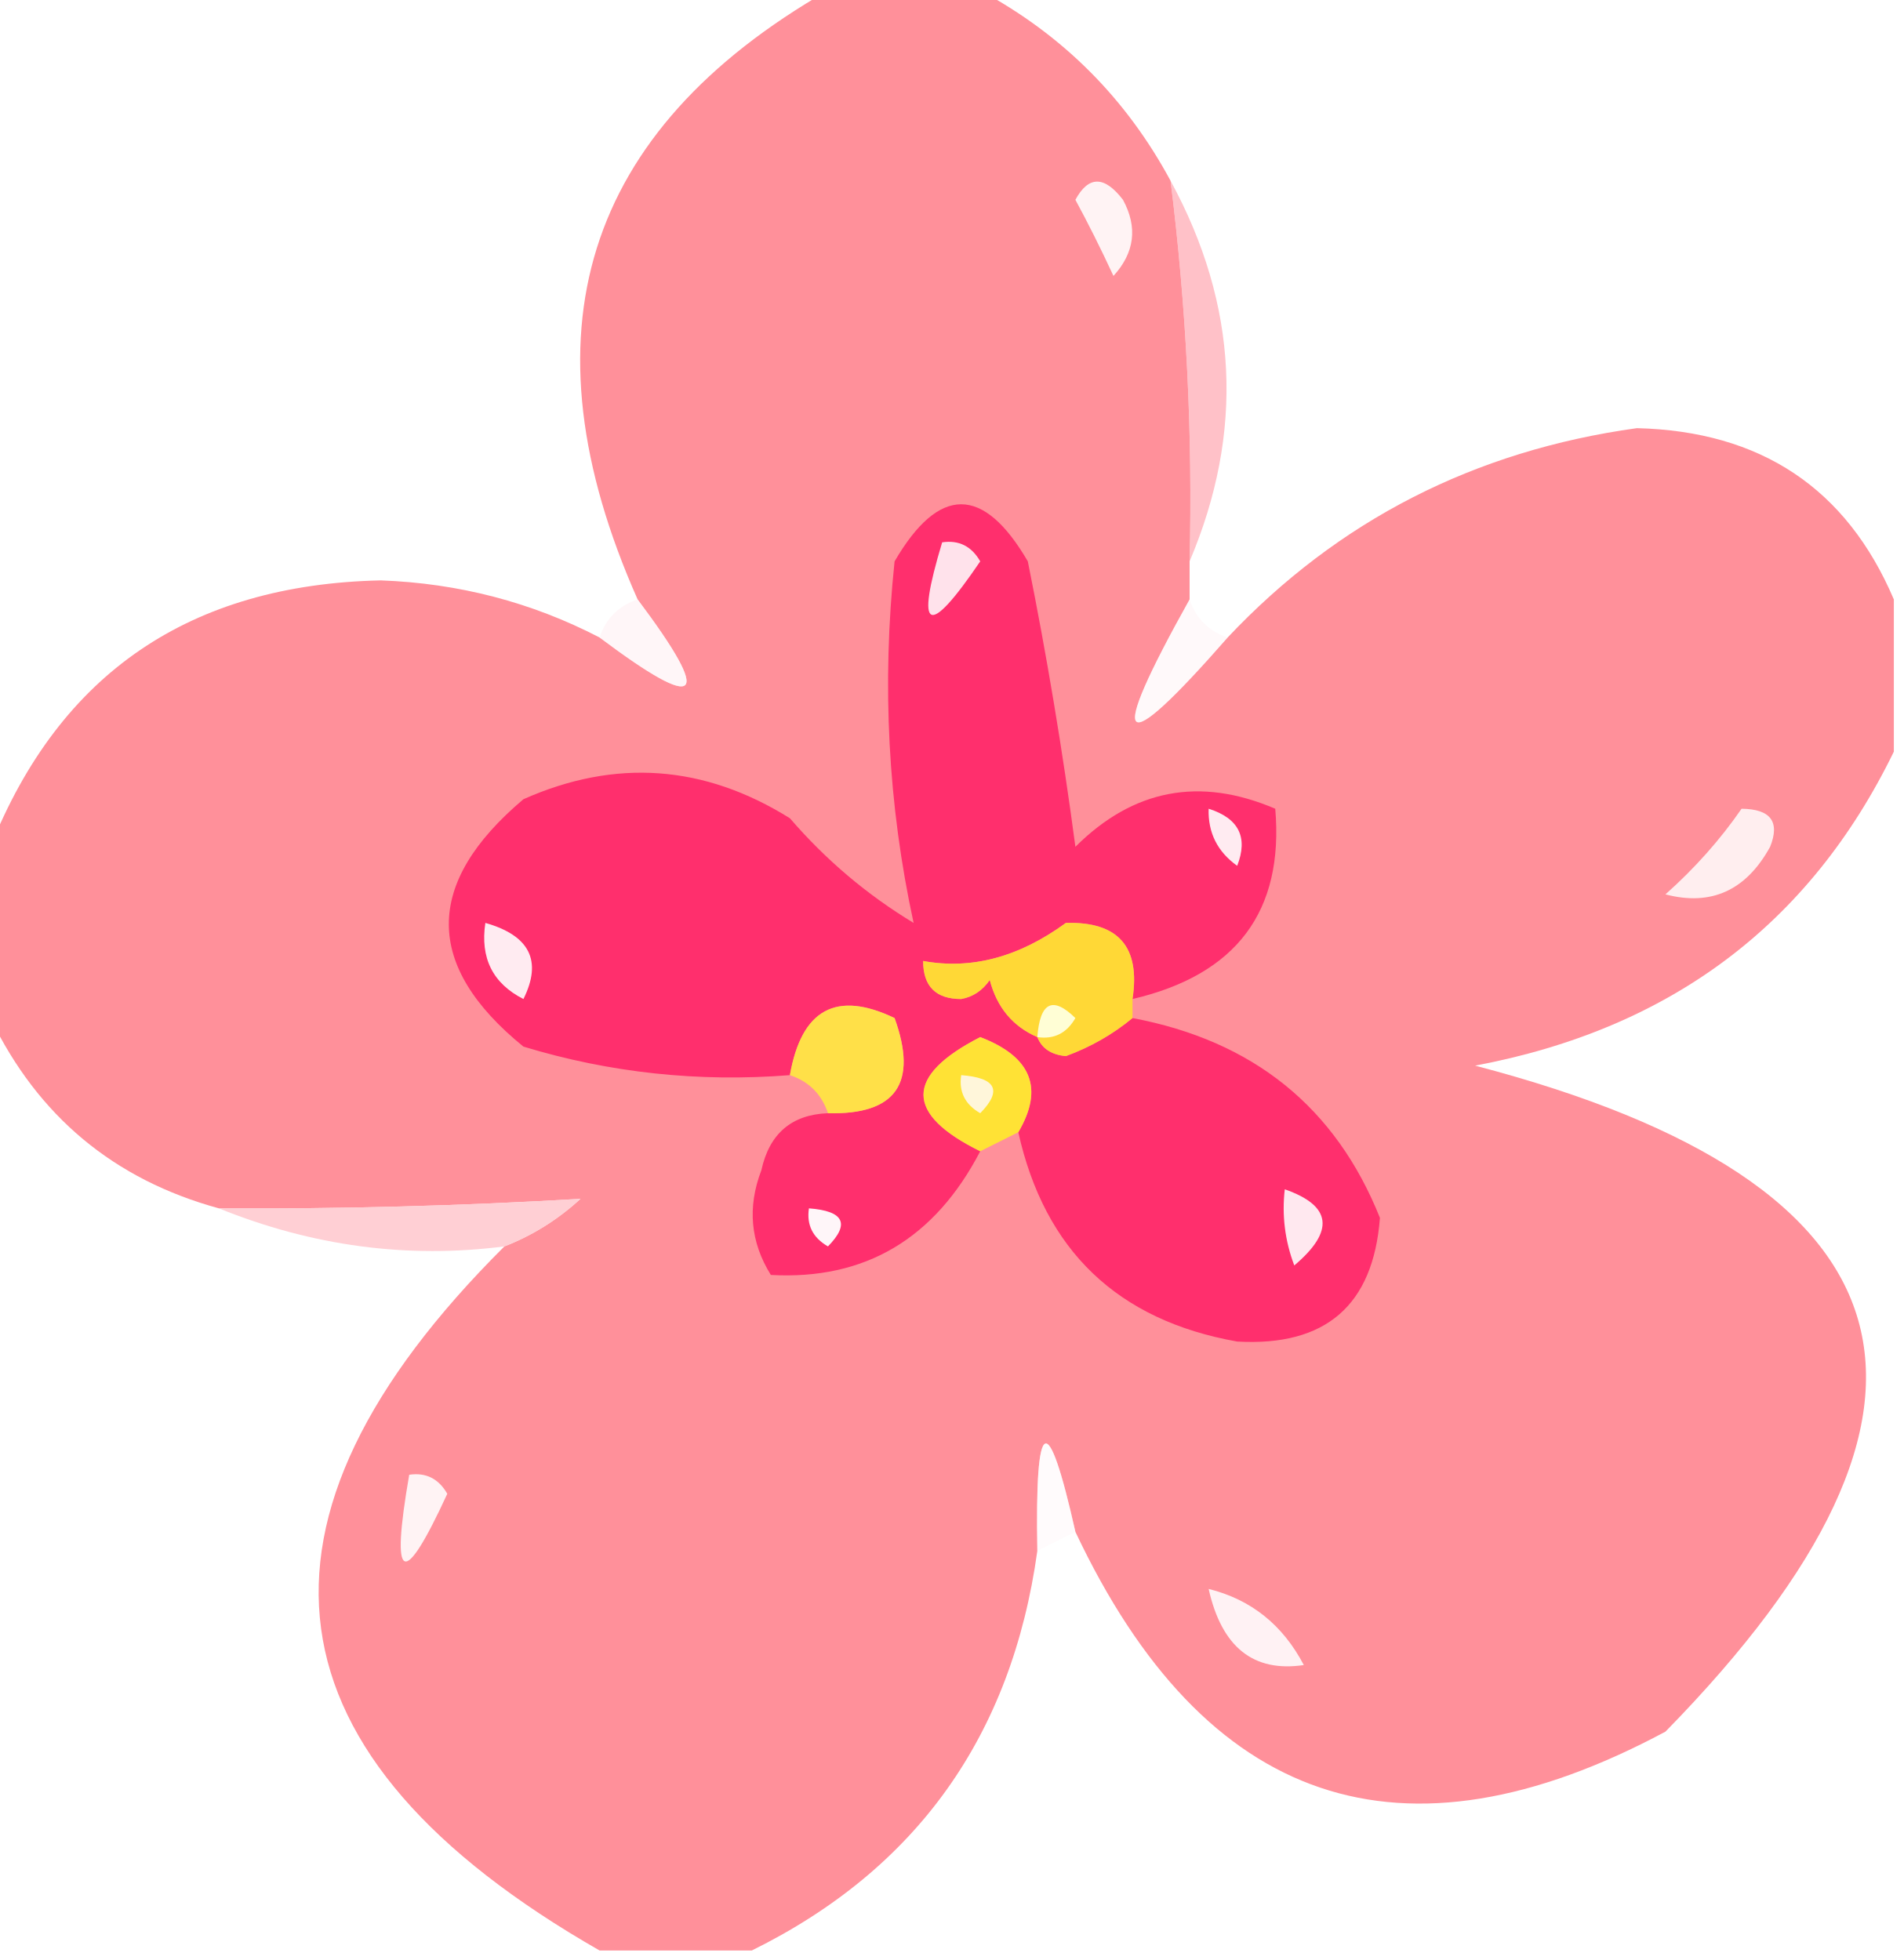
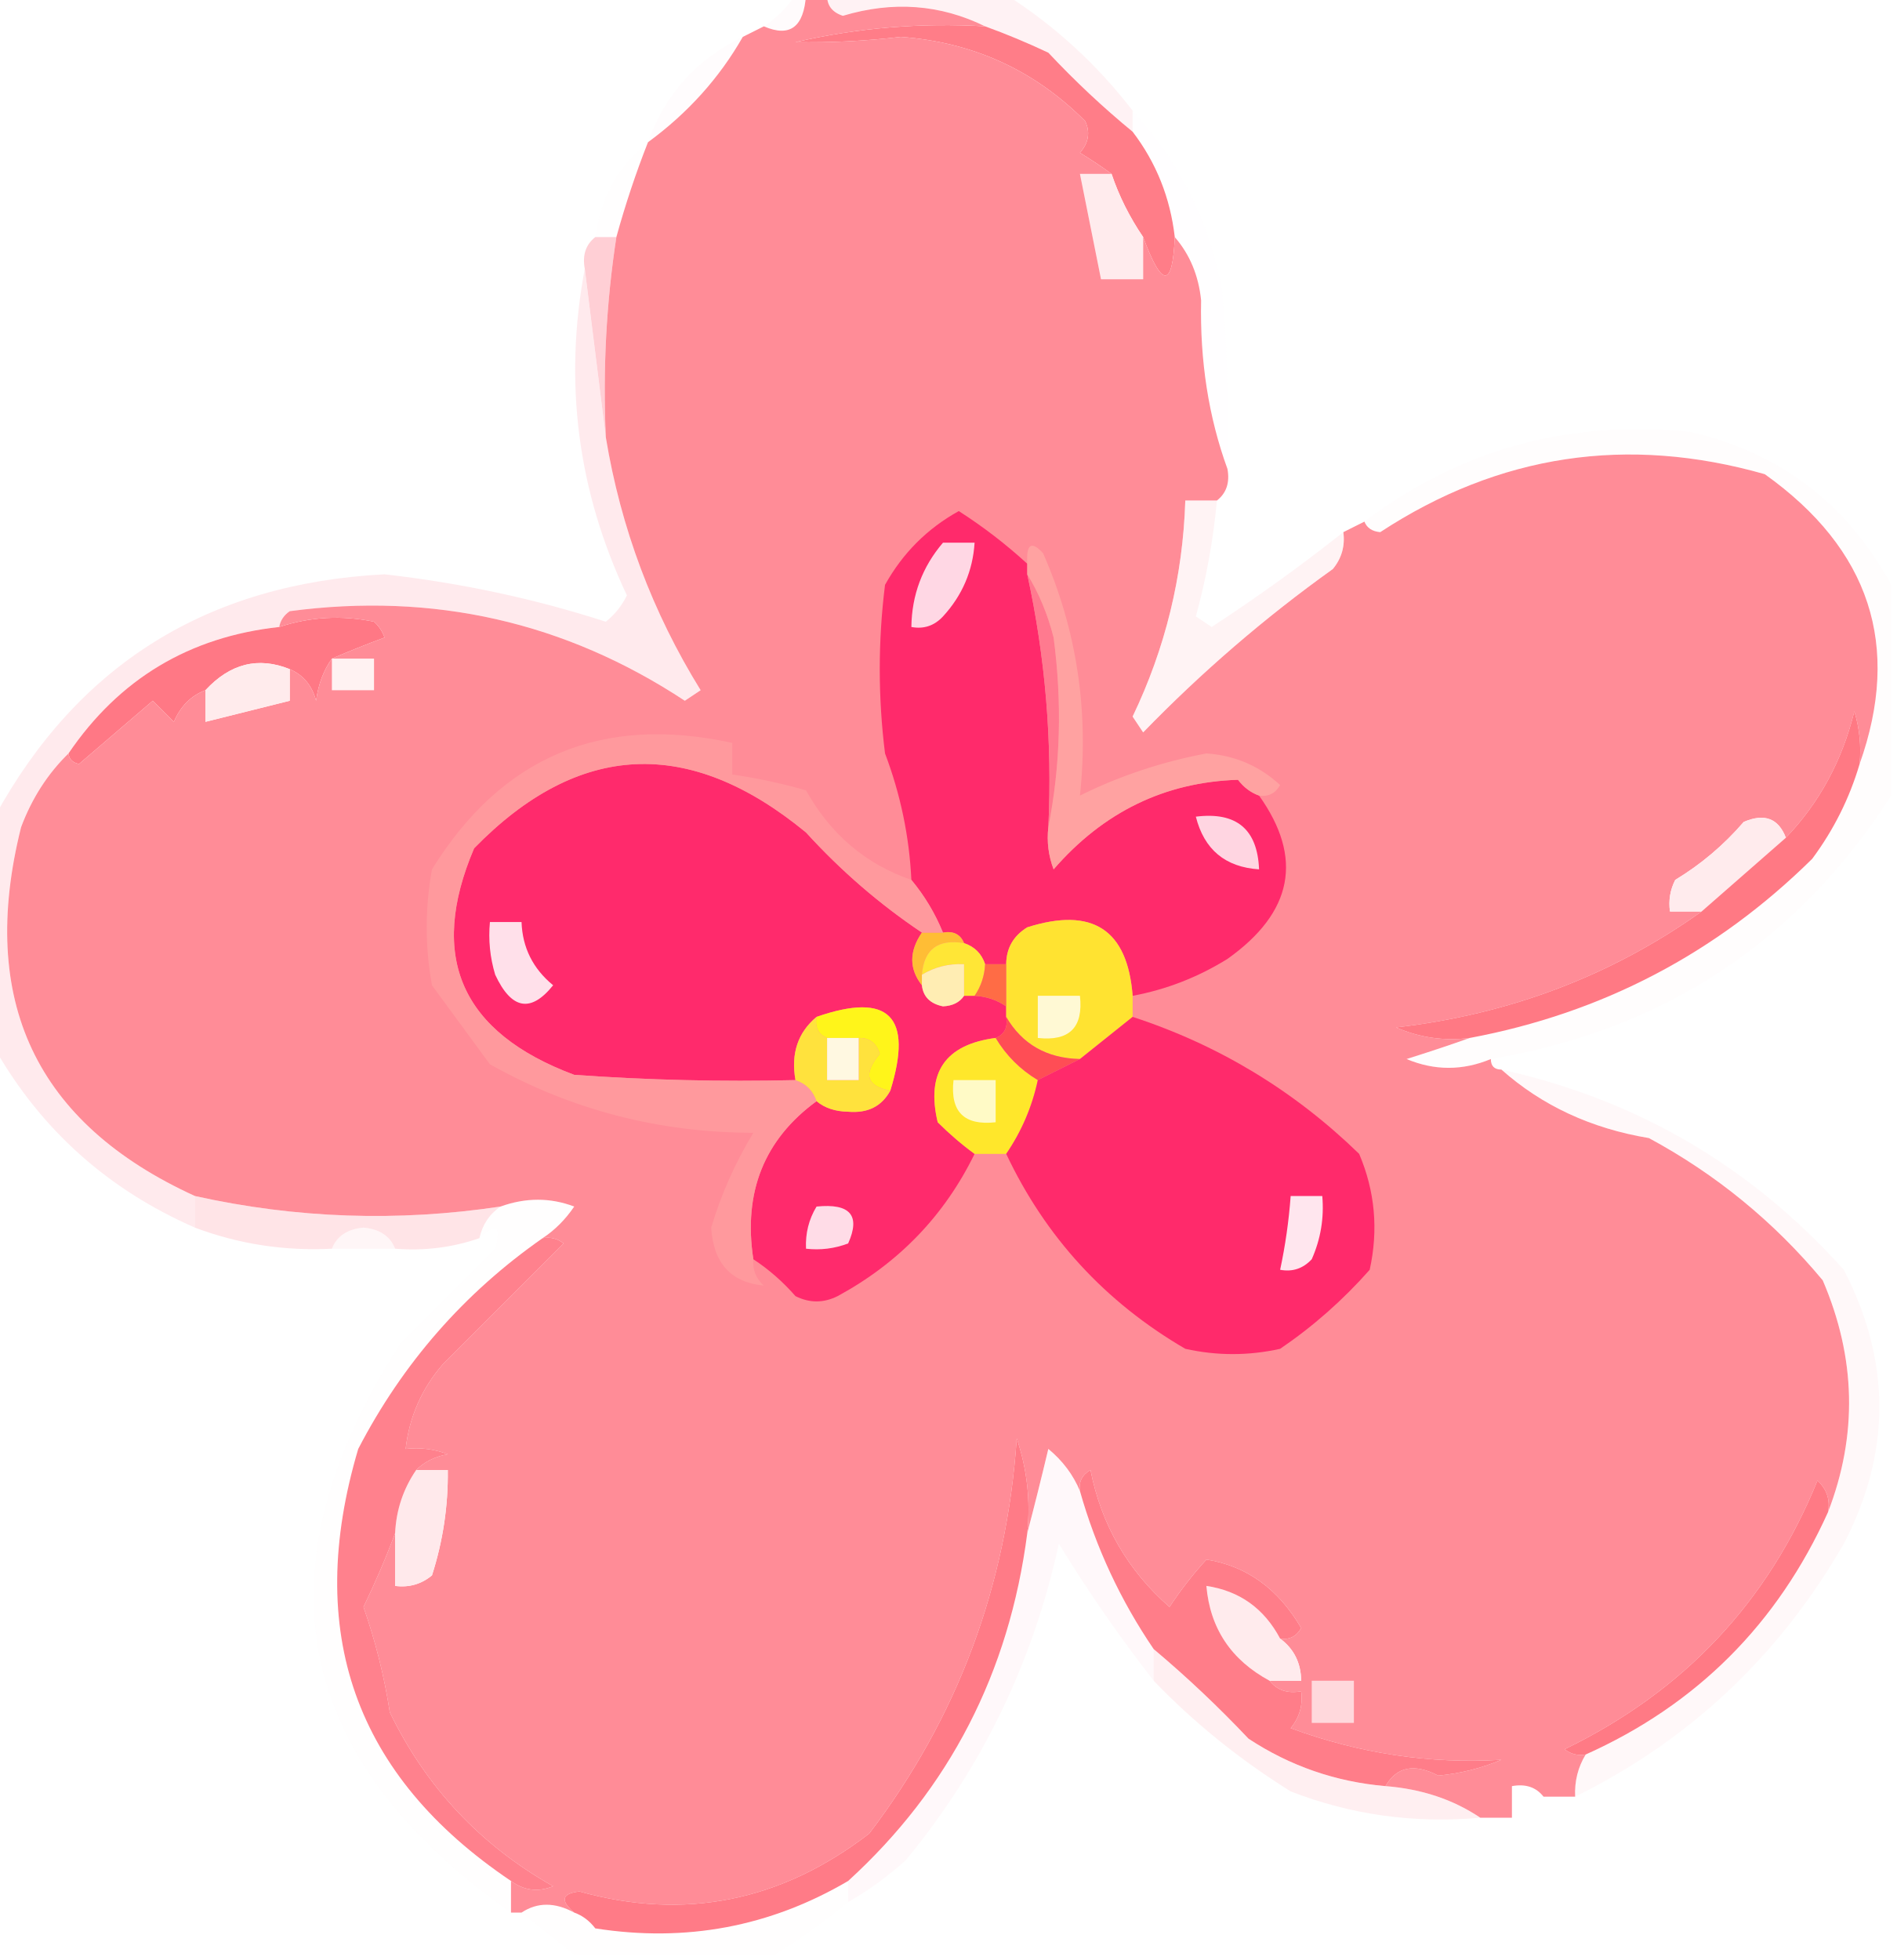
- <svg xmlns="http://www.w3.org/2000/svg" version="1.1" width="100px" height="103px" style="shape-rendering:geometricPrecision; text-rendering:geometricPrecision; image-rendering:optimizeQuality; fill-rule:evenodd; clip-rule:evenodd">
+ <svg xmlns="http://www.w3.org/2000/svg" version="1.1" width="180px" height="186px" style="shape-rendering:geometricPrecision; text-rendering:geometricPrecision; image-rendering:optimizeQuality; fill-rule:evenodd; clip-rule:evenodd">
  <g>
-     <path style="opacity:0.949" fill="#ffbec5" d="M 61.5,9.5 C 65.052,16.024 65.386,22.69 62.5,29.5C 62.664,22.798 62.331,16.131 61.5,9.5 Z" />
+     <path style="opacity:0.173" fill="#ffe8ec" d="M 75.5,-0.5 C 75.833,-0.5 76.167,-0.5 76.5,-0.5C 76.307,2.57 74.973,3.57 72.5,2.5C 73.694,1.728 74.694,0.728 75.5,-0.5 Z" />
  </g>
  <g>
-     <path style="opacity:1" fill="#ff909a" d="M 43.5,-0.5 C 46.167,-0.5 48.833,-0.5 51.5,-0.5C 55.827,1.827 59.16,5.16 61.5,9.5C 62.331,16.131 62.664,22.798 62.5,29.5C 62.5,30.167 62.5,30.833 62.5,31.5C 58.096,39.387 58.762,40.054 64.5,33.5C 70.3,27.349 77.467,23.682 86,22.5C 92.511,22.661 97.011,25.661 99.5,31.5C 99.5,34.167 99.5,36.833 99.5,39.5C 95.084,48.575 87.75,54.075 77.5,56C 100.999,62.15 104.332,73.817 87.5,91C 73.638,98.419 63.305,94.919 56.5,80.5C 55.038,73.991 54.371,74.325 54.5,81.5C 53.151,91.228 48.151,98.228 39.5,102.5C 36.833,102.5 34.167,102.5 31.5,102.5C 13.66,92.286 11.993,79.953 26.5,65.5C 27.973,64.928 29.307,64.095 30.5,63C 24.227,63.369 17.893,63.536 11.5,63.5C 5.99,61.991 1.99,58.658 -0.5,53.5C -0.5,50.5 -0.5,47.5 -0.5,44.5C 3.142,35.385 9.975,30.718 20,30.5C 24.095,30.648 27.929,31.648 31.5,33.5C 36.833,37.5 37.5,36.833 33.5,31.5C 27.307,17.555 30.64,6.888 43.5,-0.5 Z" />
+     <path style="opacity:0.275" fill="#ffd1d7" d="M 78.5,-0.5 C 84.167,-0.5 89.833,-0.5 95.5,-0.5C 100.126,2.458 104.126,6.124 107.5,10.5C 107.5,11.167 107.5,11.833 107.5,12.5C 104.703,10.205 102.036,7.705 99.5,5C 97.511,4.062 95.511,3.228 93.5,2.5C 89.242,0.41 84.742,0.077 80,1.5C 78.97,1.164 78.47,0.497 78.5,-0.5 Z" />
  </g>
  <g>
-     <path style="opacity:0.492" fill="#ffedf0" d="M 33.5,31.5 C 37.5,36.833 36.833,37.5 31.5,33.5C 31.833,32.5 32.5,31.833 33.5,31.5 Z" />
+     <path style="opacity:0.957" fill="#ff7783" d="M 93.5,2.5 C 95.511,3.228 97.511,4.062 99.5,5C 102.036,7.705 104.703,10.205 107.5,12.5C 109.738,15.43 111.071,18.763 111.5,22.5C 111.295,27.359 110.295,27.359 108.5,22.5C 107.201,20.588 106.201,18.588 105.5,16.5C 104.602,15.842 103.602,15.176 102.5,14.5C 103.326,13.549 103.492,12.549 103,11.5C 98.189,6.667 92.356,4 85.5,3.5C 82.136,3.893 78.803,4.06 75.5,4C 81.407,2.639 87.407,2.139 93.5,2.5 Z" />
  </g>
  <g>
-     <path style="opacity:1" fill="#fff3f4" d="M 56.5,10.5 C 57.189,9.226 58.023,9.226 59,10.5C 59.781,11.944 59.614,13.277 58.5,14.5C 57.828,13.051 57.161,11.717 56.5,10.5 Z" />
+     <path style="opacity:0.141" fill="#ffeaee" d="M 70.5,3.5 C 68.28,7.395 65.28,10.728 61.5,13.5C 63.116,8.944 66.116,5.61 70.5,3.5 Z" />
  </g>
  <g>
-     <path style="opacity:0.307" fill="#ffebef" d="M 62.5,31.5 C 62.833,32.5 63.5,33.167 64.5,33.5C 58.762,40.054 58.096,39.387 62.5,31.5 Z" />
+     <path style="opacity:0.066" fill="#fff2f5" d="M 61.5,13.5 C 60.353,16.41 59.353,19.41 58.5,22.5C 57.833,22.5 57.167,22.5 56.5,22.5C 57.015,18.701 58.681,15.701 61.5,13.5 Z" />
  </g>
  <g>
-     <path style="opacity:1" fill="#ff2f6d" d="M 59.5,52.5 C 59.923,49.757 58.756,48.423 56,48.5C 53.536,50.3 51.036,50.966 48.5,50.5C 48.5,51.833 49.167,52.5 50.5,52.5C 51.117,52.389 51.617,52.056 52,51.5C 52.377,52.942 53.21,53.942 54.5,54.5C 54.735,55.097 55.235,55.43 56,55.5C 57.303,55.022 58.469,54.355 59.5,53.5C 65.844,54.692 70.178,58.192 72.5,64C 72.15,68.598 69.65,70.764 65,70.5C 58.718,69.384 54.885,65.718 53.5,59.5C 54.86,57.199 54.193,55.532 51.5,54.5C 47.526,56.54 47.526,58.54 51.5,60.5C 49.104,65.106 45.437,67.273 40.5,67C 39.424,65.274 39.257,63.441 40,61.5C 40.422,59.574 41.589,58.574 43.5,58.5C 47.071,58.592 48.238,56.926 47,53.5C 43.942,52.034 42.109,53.034 41.5,56.5C 36.703,56.879 32.036,56.379 27.5,55C 22.274,50.749 22.274,46.415 27.5,42C 32.327,39.853 36.994,40.186 41.5,43C 43.388,45.19 45.555,47.023 48,48.5C 46.654,42.307 46.321,35.974 47,29.5C 49.333,25.5 51.667,25.5 54,29.5C 54.998,34.456 55.831,39.456 56.5,44.5C 59.538,41.47 63.038,40.804 67,42.5C 67.461,47.892 64.961,51.225 59.5,52.5 Z" />
+     <path style="opacity:1" fill="#ffebed" d="M 105.5,16.5 C 106.201,18.588 107.201,20.588 108.5,22.5C 108.5,23.833 108.5,25.167 108.5,26.5C 107.167,26.5 105.833,26.5 104.5,26.5C 103.833,23.167 103.167,19.833 102.5,16.5C 103.5,16.5 104.5,16.5 105.5,16.5 Z" />
  </g>
  <g>
-     <path style="opacity:1" fill="#ffe2eb" d="M 49.5,28.5 C 50.376,28.369 51.043,28.703 51.5,29.5C 48.74,33.564 48.074,33.231 49.5,28.5 Z" />
+     <path style="opacity:0.033" fill="#ffeef2" d="M 107.5,10.5 C 111.937,15.275 114.77,20.942 116,27.5C 116.499,33.157 116.666,38.824 116.5,44.5C 114.711,39.593 113.878,34.26 114,28.5C 113.76,26.148 112.927,24.148 111.5,22.5C 111.071,18.763 109.738,15.43 107.5,12.5C 107.5,11.833 107.5,11.167 107.5,10.5 Z" />
  </g>
  <g>
-     <path style="opacity:1" fill="#ffebf1" d="M 63.5,42.5 C 65.085,43.002 65.585,44.002 65,45.5C 63.961,44.756 63.461,43.756 63.5,42.5 Z" />
+     <path style="opacity:0.674" fill="#ffb8c1" d="M 56.5,22.5 C 57.167,22.5 57.833,22.5 58.5,22.5C 57.542,28.744 57.209,35.077 57.5,41.5C 56.833,36.167 56.167,30.833 55.5,25.5C 55.263,24.209 55.596,23.209 56.5,22.5 Z" />
  </g>
  <g>
-     <path style="opacity:1" fill="#ffeeef" d="M 91.5,42.5 C 93.028,42.517 93.528,43.184 93,44.5C 91.737,46.797 89.903,47.63 87.5,47C 89.041,45.629 90.375,44.129 91.5,42.5 Z" />
+     <path style="opacity:0.516" fill="#ffd7dd" d="M 55.5,25.5 C 56.167,30.833 56.833,36.167 57.5,41.5C 58.922,50.101 61.922,58.101 66.5,65.5C 66,65.833 65.5,66.167 65,66.5C 53.646,59.019 41.146,56.186 27.5,58C 26.944,58.383 26.611,58.883 26.5,59.5C 17.975,60.428 11.309,64.428 6.5,71.5C 4.526,73.428 3.026,75.761 2,78.5C -2.113,94.933 3.387,106.6 18.5,113.5C 18.5,114.5 18.5,115.5 18.5,116.5C 10.251,112.891 3.917,107.224 -0.5,99.5C -0.5,92.167 -0.5,84.833 -0.5,77.5C 7.404,63.033 19.737,55.366 36.5,54.5C 43.762,55.323 50.762,56.823 57.5,59C 58.357,58.311 59.023,57.478 59.5,56.5C 54.817,46.597 53.483,36.264 55.5,25.5 Z" />
  </g>
  <g>
-     <path style="opacity:1" fill="#ffd836" d="M 59.5,52.5 C 59.5,52.833 59.5,53.167 59.5,53.5C 58.469,54.355 57.303,55.022 56,55.5C 55.235,55.43 54.735,55.097 54.5,54.5C 53.21,53.942 52.377,52.942 52,51.5C 51.617,52.056 51.117,52.389 50.5,52.5C 49.167,52.5 48.5,51.833 48.5,50.5C 51.036,50.966 53.536,50.3 56,48.5C 58.756,48.423 59.923,49.757 59.5,52.5 Z" />
+     <path style="opacity:1" fill="#ff7885" d="M 31.5,62.5 C 30.71,63.608 30.21,64.942 30,66.5C 29.623,65.058 28.79,64.058 27.5,63.5C 24.513,62.298 21.846,62.965 19.5,65.5C 18.141,66.007 17.141,67.007 16.5,68.5C 15.833,67.833 15.167,67.167 14.5,66.5C 12.167,68.5 9.833,70.5 7.5,72.5C 6.893,72.376 6.56,72.043 6.5,71.5C 11.309,64.428 17.975,60.428 26.5,59.5C 29.445,58.532 32.445,58.366 35.5,59C 35.957,59.414 36.291,59.914 36.5,60.5C 34.709,61.17 33.042,61.837 31.5,62.5 Z" />
  </g>
  <g>
-     <path style="opacity:1" fill="#ffebf1" d="M 25.5,48.5 C 27.832,49.162 28.499,50.495 27.5,52.5C 25.889,51.68 25.222,50.346 25.5,48.5 Z" />
+     <path style="opacity:1" fill="#ff8c97" d="M 76.5,-0.5 C 77.167,-0.5 77.833,-0.5 78.5,-0.5C 78.47,0.497 78.97,1.164 80,1.5C 84.742,0.077 89.242,0.41 93.5,2.5C 87.407,2.139 81.407,2.639 75.5,4C 78.803,4.06 82.136,3.893 85.5,3.5C 92.356,4 98.189,6.667 103,11.5C 103.492,12.549 103.326,13.549 102.5,14.5C 103.602,15.176 104.602,15.842 105.5,16.5C 104.5,16.5 103.5,16.5 102.5,16.5C 103.167,19.833 103.833,23.167 104.5,26.5C 105.833,26.5 107.167,26.5 108.5,26.5C 108.5,25.167 108.5,23.833 108.5,22.5C 110.295,27.359 111.295,27.359 111.5,22.5C 112.927,24.148 113.76,26.148 114,28.5C 113.878,34.26 114.711,39.593 116.5,44.5C 116.737,45.791 116.404,46.791 115.5,47.5C 114.5,47.5 113.5,47.5 112.5,47.5C 112.275,54.683 110.608,61.517 107.5,68C 107.833,68.5 108.167,69 108.5,69.5C 114.058,63.772 120.058,58.606 126.5,54C 127.337,52.989 127.67,51.822 127.5,50.5C 128.167,50.167 128.833,49.833 129.5,49.5C 129.735,50.097 130.235,50.43 131,50.5C 142.274,43.114 154.441,41.281 167.5,45C 177.485,52.116 180.485,61.282 176.5,72.5C 176.66,70.801 176.494,69.134 176,67.5C 174.85,72.177 172.683,76.177 169.5,79.5C 168.796,77.656 167.463,77.156 165.5,78C 163.612,80.19 161.445,82.023 159,83.5C 158.517,84.448 158.351,85.448 158.5,86.5C 159.5,86.5 160.5,86.5 161.5,86.5C 152.941,92.594 143.274,96.261 132.5,97.5C 134.743,98.474 137.076,98.808 139.5,98.5C 137.631,99.165 135.631,99.831 133.5,100.5C 136.156,101.614 138.823,101.614 141.5,100.5C 141.5,101.167 141.833,101.5 142.5,101.5C 146.361,104.925 151.027,107.091 156.5,108C 162.866,111.434 168.366,115.934 173,121.5C 176.158,128.853 176.324,136.186 173.5,143.5C 173.719,142.325 173.386,141.325 172.5,140.5C 167.825,152.012 159.825,160.512 148.5,166C 149.094,166.464 149.761,166.631 150.5,166.5C 149.766,167.708 149.433,169.041 149.5,170.5C 148.5,170.5 147.5,170.5 146.5,170.5C 145.791,169.596 144.791,169.263 143.5,169.5C 143.5,170.5 143.5,171.5 143.5,172.5C 142.5,172.5 141.5,172.5 140.5,172.5C 137.929,170.769 134.929,169.769 131.5,169.5C 132.563,167.653 134.229,167.319 136.5,168.5C 138.577,168.308 140.577,167.808 142.5,167C 135.719,167.412 129.052,166.412 122.5,164C 123.337,162.989 123.67,161.822 123.5,160.5C 122.209,160.737 121.209,160.404 120.5,159.5C 121.5,159.5 122.5,159.5 123.5,159.5C 123.473,157.801 122.806,156.467 121.5,155.5C 122.376,155.631 123.043,155.298 123.5,154.5C 121.323,150.77 118.323,148.604 114.5,148C 113.213,149.41 112.046,150.91 111,152.5C 107.026,149.024 104.526,144.691 103.5,139.5C 102.702,139.957 102.369,140.624 102.5,141.5C 101.859,139.958 100.859,138.624 99.5,137.5C 98.832,140.306 98.166,142.972 97.5,145.5C 97.817,142.428 97.484,139.428 96.5,136.5C 95.557,150.473 90.89,162.973 82.5,174C 74.138,180.442 64.971,182.276 55,179.5C 53.316,179.683 53.15,180.35 54.5,181.5C 52.666,180.506 50.999,180.506 49.5,181.5C 49.167,181.5 48.833,181.5 48.5,181.5C 48.5,180.5 48.5,179.5 48.5,178.5C 49.738,179.412 51.072,179.579 52.5,179C 45.614,175.114 40.447,169.614 37,162.5C 36.474,159.089 35.641,155.755 34.5,152.5C 35.655,150.105 36.655,147.771 37.5,145.5C 37.5,147.167 37.5,148.833 37.5,150.5C 38.822,150.67 39.989,150.337 41,149.5C 42.043,146.243 42.543,142.91 42.5,139.5C 41.5,139.5 40.5,139.5 39.5,139.5C 40.263,138.732 41.263,138.232 42.5,138C 41.207,137.51 39.873,137.343 38.5,137.5C 38.841,134.484 40.007,131.818 42,129.5C 45.833,125.667 49.667,121.833 53.5,118C 52.906,117.536 52.239,117.369 51.5,117.5C 52.66,116.735 53.66,115.735 54.5,114.5C 52.229,113.637 49.895,113.637 47.5,114.5C 37.762,115.965 28.095,115.632 18.5,113.5C 3.387,106.6 -2.113,94.933 2,78.5C 3.026,75.761 4.526,73.428 6.5,71.5C 6.56,72.043 6.893,72.376 7.5,72.5C 9.833,70.5 12.167,68.5 14.5,66.5C 15.167,67.167 15.833,67.833 16.5,68.5C 17.141,67.007 18.141,66.007 19.5,65.5C 19.5,66.5 19.5,67.5 19.5,68.5C 22.167,67.833 24.833,67.167 27.5,66.5C 27.5,65.5 27.5,64.5 27.5,63.5C 28.79,64.058 29.623,65.058 30,66.5C 30.21,64.942 30.71,63.608 31.5,62.5C 33.042,61.837 34.709,61.17 36.5,60.5C 36.291,59.914 35.957,59.414 35.5,59C 32.445,58.366 29.445,58.532 26.5,59.5C 26.611,58.883 26.944,58.383 27.5,58C 41.146,56.186 53.646,59.019 65,66.5C 65.5,66.167 66,65.833 66.5,65.5C 61.922,58.101 58.922,50.101 57.5,41.5C 57.209,35.077 57.542,28.744 58.5,22.5C 59.353,19.41 60.353,16.41 61.5,13.5C 65.28,10.728 68.28,7.395 70.5,3.5C 71.167,3.167 71.833,2.833 72.5,2.5C 74.973,3.57 76.307,2.57 76.5,-0.5 Z" />
  </g>
  <g>
-     <path style="opacity:1" fill="#fffcdd" d="M 48.5,50.5 C 49.833,50.5 50.5,51.167 50.5,52.5C 50.5,51.167 49.833,50.5 48.5,50.5 Z" />
+     <path style="opacity:1" fill="#ff2a6b" d="M 97.5,53.5 C 97.5,53.833 97.5,54.167 97.5,54.5C 99.219,62.381 99.886,70.381 99.5,78.5C 99.343,79.873 99.51,81.207 100,82.5C 104.724,77.053 110.557,74.219 117.5,74C 118.044,74.717 118.711,75.217 119.5,75.5C 123.72,81.416 122.72,86.582 116.5,91C 113.691,92.741 110.691,93.908 107.5,94.5C 107.016,88.205 103.683,86.038 97.5,88C 96.177,88.816 95.511,89.983 95.5,91.5C 94.833,91.5 94.167,91.5 93.5,91.5C 93.167,90.5 92.5,89.833 91.5,89.5C 91.158,88.662 90.492,88.328 89.5,88.5C 88.751,86.668 87.751,85.001 86.5,83.5C 86.303,79.378 85.47,75.378 84,71.5C 83.333,66.167 83.333,60.833 84,55.5C 85.679,52.487 88.013,50.154 91,48.5C 93.317,49.985 95.484,51.652 97.5,53.5 Z" />
  </g>
  <g>
-     <path style="opacity:1" fill="#ffe048" d="M 43.5,58.5 C 43.167,57.5 42.5,56.833 41.5,56.5C 42.109,53.034 43.942,52.034 47,53.5C 48.238,56.926 47.071,58.592 43.5,58.5 Z" />
+     <path style="opacity:0.4" fill="#ffe0e4" d="M 115.5,47.5 C 115.156,51.228 114.49,54.895 113.5,58.5C 114,58.833 114.5,59.167 115,59.5C 119.314,56.683 123.48,53.683 127.5,50.5C 127.67,51.822 127.337,52.989 126.5,54C 120.058,58.606 114.058,63.772 108.5,69.5C 108.167,69 107.833,68.5 107.5,68C 110.608,61.517 112.275,54.683 112.5,47.5C 113.5,47.5 114.5,47.5 115.5,47.5 Z" />
  </g>
  <g>
-     <path style="opacity:1" fill="#fffed5" d="M 54.5,54.5 C 54.639,52.663 55.306,52.33 56.5,53.5C 56.043,54.297 55.376,54.631 54.5,54.5 Z" />
+     <path style="opacity:1" fill="#ffd7e4" d="M 89.5,51.5 C 90.5,51.5 91.5,51.5 92.5,51.5C 92.334,54.168 91.334,56.502 89.5,58.5C 88.675,59.386 87.675,59.719 86.5,59.5C 86.539,56.465 87.539,53.798 89.5,51.5 Z" />
  </g>
  <g>
-     <path style="opacity:1" fill="#ffe235" d="M 53.5,59.5 C 52.833,59.833 52.167,60.167 51.5,60.5C 47.526,58.54 47.526,56.54 51.5,54.5C 54.193,55.532 54.86,57.199 53.5,59.5 Z" />
+     <path style="opacity:1" fill="#ffebec" d="M 27.5,63.5 C 27.5,64.5 27.5,65.5 27.5,66.5C 24.833,67.167 22.167,67.833 19.5,68.5C 19.5,67.5 19.5,66.5 19.5,65.5C 21.846,62.965 24.513,62.298 27.5,63.5 Z" />
  </g>
  <g>
-     <path style="opacity:1" fill="#fff6da" d="M 50.5,56.5 C 52.337,56.639 52.67,57.306 51.5,58.5C 50.703,58.043 50.369,57.376 50.5,56.5 Z" />
+     <path style="opacity:1" fill="#fff2f2" d="M 31.5,62.5 C 32.833,62.5 34.167,62.5 35.5,62.5C 35.5,63.5 35.5,64.5 35.5,65.5C 34.167,65.5 32.833,65.5 31.5,65.5C 31.5,64.5 31.5,63.5 31.5,62.5 Z" />
  </g>
  <g>
-     <path style="opacity:0.843" fill="#ffc6cc" d="M 26.5,65.5 C 21.414,66.155 16.414,65.489 11.5,63.5C 17.893,63.536 24.227,63.369 30.5,63C 29.307,64.095 27.973,64.928 26.5,65.5 Z" />
+     <path style="opacity:1" fill="#ff7a8f" d="M 97.5,54.5 C 98.6,56.277 99.434,58.277 100,60.5C 100.819,66.681 100.653,72.681 99.5,78.5C 99.886,70.381 99.219,62.381 97.5,54.5 Z" />
  </g>
  <g>
-     <path style="opacity:1" fill="#ffe8ef" d="M 67.5,62.5 C 69.97,63.36 70.137,64.694 68,66.5C 67.51,65.207 67.343,63.873 67.5,62.5 Z" />
+     <path style="opacity:1" fill="#ffa2a1" d="M 119.5,75.5 C 118.711,75.217 118.044,74.717 117.5,74C 110.557,74.219 104.724,77.053 100,82.5C 99.51,81.207 99.343,79.873 99.5,78.5C 100.653,72.681 100.819,66.681 100,60.5C 99.434,58.277 98.6,56.277 97.5,54.5C 97.5,54.167 97.5,53.833 97.5,53.5C 97.393,51.621 97.893,51.288 99,52.5C 102.192,59.752 103.358,67.418 102.5,75.5C 106.25,73.636 110.25,72.302 114.5,71.5C 117.191,71.679 119.525,72.679 121.5,74.5C 121.043,75.297 120.376,75.631 119.5,75.5 Z" />
  </g>
  <g>
-     <path style="opacity:1" fill="#fff6f9" d="M 42.5,63.5 C 44.337,63.639 44.67,64.306 43.5,65.5C 42.703,65.043 42.369,64.376 42.5,63.5 Z" />
+     <path style="opacity:0.068" fill="#ffdde2" d="M 179.5,55.5 C 179.5,62.167 179.5,68.833 179.5,75.5C 170.583,89.398 157.916,97.731 141.5,100.5C 138.823,101.614 136.156,101.614 133.5,100.5C 135.631,99.831 137.631,99.165 139.5,98.5C 152.067,96.145 162.9,90.478 172,81.5C 174.038,78.757 175.538,75.757 176.5,72.5C 180.485,61.282 177.485,52.116 167.5,45C 154.441,41.281 142.274,43.114 131,50.5C 130.235,50.43 129.735,50.097 129.5,49.5C 138.629,42.62 148.962,39.787 160.5,41C 168.998,42.998 175.331,47.831 179.5,55.5 Z" />
  </g>
  <g>
-     <path style="opacity:1" fill="#fff3f4" d="M 21.5,77.5 C 22.376,77.369 23.043,77.703 23.5,78.5C 21.172,83.557 20.506,83.224 21.5,77.5 Z" />
+     <path style="opacity:1" fill="#ffd5e1" d="M 113.5,77.5 C 117.349,77.019 119.349,78.686 119.5,82.5C 116.288,82.288 114.288,80.621 113.5,77.5 Z" />
  </g>
  <g>
-     <path style="opacity:0.383" fill="#fff5f7" d="M 56.5,80.5 C 55.833,80.833 55.167,81.167 54.5,81.5C 54.371,74.325 55.038,73.991 56.5,80.5 Z" />
+     <path style="opacity:1" fill="#ffebed" d="M 169.5,79.5 C 166.833,81.833 164.167,84.167 161.5,86.5C 160.5,86.5 159.5,86.5 158.5,86.5C 158.351,85.448 158.517,84.448 159,83.5C 161.445,82.023 163.612,80.19 165.5,78C 167.463,77.156 168.796,77.656 169.5,79.5 Z" />
  </g>
  <g>
-     <path style="opacity:1" fill="#fff2f4" d="M 63.5,83.5 C 65.729,84.055 67.395,85.389 68.5,87.5C 65.853,87.895 64.187,86.562 63.5,83.5 Z" />
+     <path style="opacity:1" fill="#ff2a6c" d="M 87.5,88.5 C 86.28,90.284 86.28,91.95 87.5,93.5C 87.62,94.586 88.287,95.253 89.5,95.5C 90.416,95.457 91.083,95.124 91.5,94.5C 91.833,94.5 92.167,94.5 92.5,94.5C 93.609,94.557 94.609,94.89 95.5,95.5C 95.5,95.833 95.5,96.167 95.5,96.5C 95.672,97.492 95.338,98.158 94.5,98.5C 89.712,99.123 87.879,101.79 89,106.5C 90.145,107.636 91.312,108.636 92.5,109.5C 89.642,115.35 85.309,119.85 79.5,123C 78.167,123.667 76.833,123.667 75.5,123C 74.295,121.624 72.962,120.458 71.5,119.5C 70.528,113.135 72.528,108.135 77.5,104.5C 78.274,105.147 79.274,105.48 80.5,105.5C 82.355,105.66 83.688,104.993 84.5,103.5C 86.693,96.446 84.36,94.113 77.5,96.5C 75.72,97.99 75.053,99.99 75.5,102.5C 68.492,102.666 61.492,102.5 54.5,102C 43.765,97.989 40.599,90.823 45,80.5C 54.898,70.361 65.398,69.861 76.5,79C 79.825,82.647 83.492,85.814 87.5,88.5 Z" />
+   </g>
+   <g>
+     <path style="opacity:1" fill="#ffe0ea" d="M 46.5,87.5 C 47.5,87.5 48.5,87.5 49.5,87.5C 49.585,89.929 50.585,91.929 52.5,93.5C 50.378,96.14 48.544,95.806 47,92.5C 46.507,90.866 46.34,89.199 46.5,87.5 Z" />
+   </g>
+   <g>
+     <path style="opacity:1" fill="#ffbd35" d="M 87.5,88.5 C 88.167,88.5 88.833,88.5 89.5,88.5C 90.492,88.328 91.158,88.662 91.5,89.5C 89.027,89.088 87.694,90.088 87.5,92.5C 87.5,92.833 87.5,93.167 87.5,93.5C 86.28,91.95 86.28,90.284 87.5,88.5 Z" />
+   </g>
+   <g>
+     <path style="opacity:1" fill="#ffe331" d="M 107.5,94.5 C 107.5,95.167 107.5,95.833 107.5,96.5C 105.833,97.833 104.167,99.167 102.5,100.5C 99.348,100.429 97.014,99.095 95.5,96.5C 95.5,96.167 95.5,95.833 95.5,95.5C 95.5,94.167 95.5,92.833 95.5,91.5C 95.511,89.983 96.177,88.816 97.5,88C 103.683,86.038 107.016,88.205 107.5,94.5 Z" />
+   </g>
+   <g>
+     <path style="opacity:0.996" fill="#ff7884" d="M 176.5,72.5 C 175.538,75.757 174.038,78.757 172,81.5C 162.9,90.478 152.067,96.145 139.5,98.5C 137.076,98.808 134.743,98.474 132.5,97.5C 143.274,96.261 152.941,92.594 161.5,86.5C 164.167,84.167 166.833,81.833 169.5,79.5C 172.683,76.177 174.85,72.177 176,67.5C 176.494,69.134 176.66,70.801 176.5,72.5 Z" />
+   </g>
+   <g>
+     <path style="opacity:1" fill="#ffe636" d="M 91.5,89.5 C 92.5,89.833 93.167,90.5 93.5,91.5C 93.443,92.609 93.11,93.609 92.5,94.5C 92.167,94.5 91.833,94.5 91.5,94.5C 91.5,93.5 91.5,92.5 91.5,91.5C 90.041,91.433 88.708,91.766 87.5,92.5C 87.694,90.088 89.027,89.088 91.5,89.5 Z" />
+   </g>
+   <g>
+     <path style="opacity:1" fill="#ff6c45" d="M 93.5,91.5 C 94.167,91.5 94.833,91.5 95.5,91.5C 95.5,92.833 95.5,94.167 95.5,95.5C 94.609,94.89 93.609,94.557 92.5,94.5C 93.11,93.609 93.443,92.609 93.5,91.5 Z" />
+   </g>
+   <g>
+     <path style="opacity:1" fill="#ffedb3" d="M 91.5,94.5 C 91.083,95.124 90.416,95.457 89.5,95.5C 88.287,95.253 87.62,94.586 87.5,93.5C 87.5,93.167 87.5,92.833 87.5,92.5C 88.708,91.766 90.041,91.433 91.5,91.5C 91.5,92.5 91.5,93.5 91.5,94.5 Z" />
+   </g>
+   <g>
+     <path style="opacity:1" fill="#fff9d4" d="M 98.5,94.5 C 99.833,94.5 101.167,94.5 102.5,94.5C 102.833,97.5 101.5,98.833 98.5,98.5C 98.5,97.167 98.5,95.833 98.5,94.5 Z" />
+   </g>
+   <g>
+     <path style="opacity:1" fill="#fff51a" d="M 84.5,103.5 C 82.228,103.089 81.895,101.922 83.5,100C 83.164,98.97 82.497,98.47 81.5,98.5C 80.5,98.5 79.5,98.5 78.5,98.5C 77.662,98.158 77.328,97.492 77.5,96.5C 84.36,94.113 86.693,96.446 84.5,103.5 Z" />
+   </g>
+   <g>
+     <path style="opacity:1" fill="#ffe72b" d="M 94.5,98.5 C 95.5,100.167 96.833,101.5 98.5,102.5C 97.957,105.038 96.957,107.372 95.5,109.5C 94.5,109.5 93.5,109.5 92.5,109.5C 91.312,108.636 90.145,107.636 89,106.5C 87.879,101.79 89.712,99.123 94.5,98.5 Z" />
+   </g>
+   <g>
+     <path style="opacity:1" fill="#ff4d55" d="M 95.5,96.5 C 97.014,99.095 99.348,100.429 102.5,100.5C 101.167,101.167 99.833,101.833 98.5,102.5C 96.833,101.5 95.5,100.167 94.5,98.5C 95.338,98.158 95.672,97.492 95.5,96.5 Z" />
+   </g>
+   <g>
+     <path style="opacity:1" fill="#ff999d" d="M 86.5,83.5 C 87.751,85.001 88.751,86.668 89.5,88.5C 88.833,88.5 88.167,88.5 87.5,88.5C 83.492,85.814 79.825,82.647 76.5,79C 65.398,69.861 54.898,70.361 45,80.5C 40.599,90.823 43.765,97.989 54.5,102C 61.492,102.5 68.492,102.666 75.5,102.5C 76.5,102.833 77.167,103.5 77.5,104.5C 72.528,108.135 70.528,113.135 71.5,119.5C 71.414,120.496 71.748,121.329 72.5,122C 69.376,121.703 67.709,119.87 67.5,116.5C 68.439,113.357 69.773,110.357 71.5,107.5C 62.531,107.489 54.198,105.322 46.5,101C 44.667,98.5 42.833,96 41,93.5C 40.333,89.833 40.333,86.167 41,82.5C 47.629,71.788 57.129,67.788 69.5,70.5C 69.5,71.5 69.5,72.5 69.5,73.5C 71.854,73.838 74.187,74.338 76.5,75C 78.829,79.173 82.162,82.006 86.5,83.5 Z" />
+   </g>
+   <g>
+     <path style="opacity:1" fill="#ffe23d" d="M 77.5,96.5 C 77.328,97.492 77.662,98.158 78.5,98.5C 78.5,99.833 78.5,101.167 78.5,102.5C 79.5,102.5 80.5,102.5 81.5,102.5C 81.5,101.167 81.5,99.833 81.5,98.5C 82.497,98.47 83.164,98.97 83.5,100C 81.895,101.922 82.228,103.089 84.5,103.5C 83.688,104.993 82.355,105.66 80.5,105.5C 79.274,105.48 78.274,105.147 77.5,104.5C 77.167,103.5 76.5,102.833 75.5,102.5C 75.053,99.99 75.72,97.99 77.5,96.5 Z" />
+   </g>
+   <g>
+     <path style="opacity:1" fill="#fff8e1" d="M 78.5,98.5 C 79.5,98.5 80.5,98.5 81.5,98.5C 81.5,99.833 81.5,101.167 81.5,102.5C 80.5,102.5 79.5,102.5 78.5,102.5C 78.5,101.167 78.5,99.833 78.5,98.5 Z" />
+   </g>
+   <g>
+     <path style="opacity:1" fill="#fffac6" d="M 90.5,102.5 C 91.833,102.5 93.167,102.5 94.5,102.5C 94.5,103.833 94.5,105.167 94.5,106.5C 91.5,106.833 90.167,105.5 90.5,102.5 Z" />
+   </g>
+   <g>
+     <path style="opacity:1" fill="#ff2a6b" d="M 107.5,96.5 C 115.659,99.164 122.825,103.497 129,109.5C 130.504,113.039 130.837,116.705 130,120.5C 127.463,123.372 124.63,125.872 121.5,128C 118.5,128.667 115.5,128.667 112.5,128C 104.898,123.567 99.231,117.4 95.5,109.5C 96.957,107.372 97.957,105.038 98.5,102.5C 99.833,101.833 101.167,101.167 102.5,100.5C 104.167,99.167 105.833,97.833 107.5,96.5 Z" />
+   </g>
+   <g>
+     <path style="opacity:1" fill="#ffdce7" d="M 77.5,114.5 C 80.694,114.176 81.694,115.342 80.5,118C 79.207,118.49 77.873,118.657 76.5,118.5C 76.433,117.041 76.766,115.708 77.5,114.5 Z" />
+   </g>
+   <g>
+     <path style="opacity:1" fill="#ffe6ee" d="M 122.5,113.5 C 123.5,113.5 124.5,113.5 125.5,113.5C 125.682,115.591 125.348,117.591 124.5,119.5C 123.675,120.386 122.675,120.719 121.5,120.5C 121.993,118.194 122.326,115.861 122.5,113.5 Z" />
+   </g>
+   <g>
+     <path style="opacity:0.318" fill="#ffaab3" d="M 18.5,113.5 C 28.095,115.632 37.762,115.965 47.5,114.5C 46.449,115.222 45.782,116.222 45.5,117.5C 42.946,118.388 40.279,118.721 37.5,118.5C 37.03,117.307 36.03,116.64 34.5,116.5C 32.97,116.64 31.97,117.307 31.5,118.5C 26.995,118.729 22.661,118.063 18.5,116.5C 18.5,115.5 18.5,114.5 18.5,113.5 Z" />
+   </g>
+   <g>
+     <path style="opacity:0.365" fill="#ffe5e8" d="M 37.5,118.5 C 35.5,118.5 33.5,118.5 31.5,118.5C 31.97,117.307 32.97,116.64 34.5,116.5C 36.03,116.64 37.03,117.307 37.5,118.5 Z" />
+   </g>
+   <g>
+     <path style="opacity:0.175" fill="#ffd6dc" d="M 142.5,101.5 C 155.346,104.341 166.18,110.675 175,120.5C 179.495,129.188 179.495,137.854 175,146.5C 168.876,157.127 160.376,165.127 149.5,170.5C 149.433,169.041 149.766,167.708 150.5,166.5C 161.045,161.771 168.712,154.104 173.5,143.5C 176.324,136.186 176.158,128.853 173,121.5C 168.366,115.934 162.866,111.434 156.5,108C 151.027,107.091 146.361,104.925 142.5,101.5 Z" />
+   </g>
+   <g>
+     <path style="opacity:1" fill="#ffe9eb" d="M 39.5,139.5 C 40.5,139.5 41.5,139.5 42.5,139.5C 42.543,142.91 42.043,146.243 41,149.5C 39.989,150.337 38.822,150.67 37.5,150.5C 37.5,148.833 37.5,147.167 37.5,145.5C 37.604,143.297 38.27,141.297 39.5,139.5 Z" />
+   </g>
+   <g>
+     <path style="opacity:0.966" fill="#ff7d89" d="M 51.5,117.5 C 52.239,117.369 52.906,117.536 53.5,118C 49.667,121.833 45.833,125.667 42,129.5C 40.007,131.818 38.841,134.484 38.5,137.5C 39.873,137.343 41.207,137.51 42.5,138C 41.263,138.232 40.263,138.732 39.5,139.5C 38.27,141.297 37.604,143.297 37.5,145.5C 36.655,147.771 35.655,150.105 34.5,152.5C 35.641,155.755 36.474,159.089 37,162.5C 40.447,169.614 45.614,175.114 52.5,179C 51.072,179.579 49.738,179.412 48.5,178.5C 33.674,168.528 28.84,154.862 34,137.5C 38.221,129.369 44.055,122.702 51.5,117.5 Z" />
+   </g>
+   <g>
+     <path style="opacity:1" fill="#ffebed" d="M 121.5,155.5 C 122.806,156.467 123.473,157.801 123.5,159.5C 122.5,159.5 121.5,159.5 120.5,159.5C 116.849,157.53 114.849,154.53 114.5,150.5C 117.643,150.969 119.977,152.636 121.5,155.5 Z" />
+   </g>
+   <g>
+     <path style="opacity:0.263" fill="#ffe6eb" d="M 102.5,141.5 C 104.026,146.885 106.36,151.885 109.5,156.5C 109.5,157.5 109.5,158.5 109.5,159.5C 106.252,155.336 103.252,151.003 100.5,146.5C 98.046,157.739 93.213,167.739 86,176.5C 84.288,178.052 82.455,179.385 80.5,180.5C 80.5,179.833 80.5,179.167 80.5,178.5C 90.117,169.726 95.784,158.726 97.5,145.5C 98.166,142.972 98.832,140.306 99.5,137.5C 100.859,138.624 101.859,139.958 102.5,141.5 Z" />
+   </g>
+   <g>
+     <path style="opacity:1" fill="#ff7d89" d="M 121.5,155.5 C 119.977,152.636 117.643,150.969 114.5,150.5C 114.849,154.53 116.849,157.53 120.5,159.5C 121.209,160.404 122.209,160.737 123.5,160.5C 123.67,161.822 123.337,162.989 122.5,164C 129.052,166.412 135.719,167.412 142.5,167C 140.577,167.808 138.577,168.308 136.5,168.5C 134.229,167.319 132.563,167.653 131.5,169.5C 126.773,169.091 122.44,167.591 118.5,165C 115.631,161.962 112.631,159.129 109.5,156.5C 106.36,151.885 104.026,146.885 102.5,141.5C 102.369,140.624 102.702,139.957 103.5,139.5C 104.526,144.691 107.026,149.024 111,152.5C 112.046,150.91 113.213,149.41 114.5,148C 118.323,148.604 121.323,150.77 123.5,154.5C 123.043,155.298 122.376,155.631 121.5,155.5 Z" />
+   </g>
+   <g>
+     <path style="opacity:1" fill="#ffd8dc" d="M 124.5,159.5 C 125.833,159.5 127.167,159.5 128.5,159.5C 128.5,160.833 128.5,162.167 128.5,163.5C 127.167,163.5 125.833,163.5 124.5,163.5C 124.5,162.167 124.5,160.833 124.5,159.5 Z" />
+   </g>
+   <g>
+     <path style="opacity:0.049" fill="#ffe1e6" d="M 51.5,117.5 C 44.055,122.702 38.221,129.369 34,137.5C 28.84,154.862 33.674,168.528 48.5,178.5C 48.5,179.5 48.5,180.5 48.5,181.5C 27.746,166.896 24.246,148.896 38,127.5C 41,124.5 44,121.5 47,118.5C 47.605,116.365 47.105,116.031 45.5,117.5C 45.782,116.222 46.449,115.222 47.5,114.5C 49.895,113.637 52.229,113.637 54.5,114.5C 53.66,115.735 52.66,116.735 51.5,117.5 Z" />
+   </g>
+   <g>
+     <path style="opacity:0.988" fill="#ff7884" d="M 173.5,143.5 C 168.712,154.104 161.045,161.771 150.5,166.5C 149.761,166.631 149.094,166.464 148.5,166C 159.825,160.512 167.825,152.012 172.5,140.5C 173.386,141.325 173.719,142.325 173.5,143.5 Z" />
+   </g>
+   <g>
+     <path style="opacity:0.286" fill="#ffc8ce" d="M 109.5,156.5 C 112.631,159.129 115.631,161.962 118.5,165C 122.44,167.591 126.773,169.091 131.5,169.5C 134.929,169.769 137.929,170.769 140.5,172.5C 134.221,173.061 128.221,172.227 122.5,170C 117.664,166.985 113.331,163.485 109.5,159.5C 109.5,158.5 109.5,157.5 109.5,156.5 Z" />
+   </g>
+   <g>
+     <path style="opacity:0.004" fill="#ffe9ec" d="M 146.5,170.5 C 146.027,171.906 145.027,172.573 143.5,172.5C 143.5,171.5 143.5,170.5 143.5,169.5C 144.791,169.263 145.791,169.596 146.5,170.5 Z" />
+   </g>
+   <g>
+     <path style="opacity:1" fill="#ff7b87" d="M 97.5,145.5 C 95.784,158.726 90.117,169.726 80.5,178.5C 73.097,182.847 65.097,184.347 56.5,183C 55.956,182.283 55.289,181.783 54.5,181.5C 53.15,180.35 53.316,179.683 55,179.5C 64.971,182.276 74.138,180.442 82.5,174C 90.89,162.973 95.557,150.473 96.5,136.5C 97.484,139.428 97.817,142.428 97.5,145.5 Z" />
+   </g>
+   <g>
+     <path style="opacity:0.025" fill="#ffcbd1" d="M 80.5,178.5 C 80.5,179.167 80.5,179.833 80.5,180.5C 78.267,182.348 75.934,184.015 73.5,185.5C 67.167,185.5 60.833,185.5 54.5,185.5C 52.833,184.167 51.167,182.833 49.5,181.5C 50.999,180.506 52.666,180.506 54.5,181.5C 55.289,181.783 55.956,182.283 56.5,183C 65.097,184.347 73.097,182.847 80.5,178.5 Z" />
  </g>
</svg>
